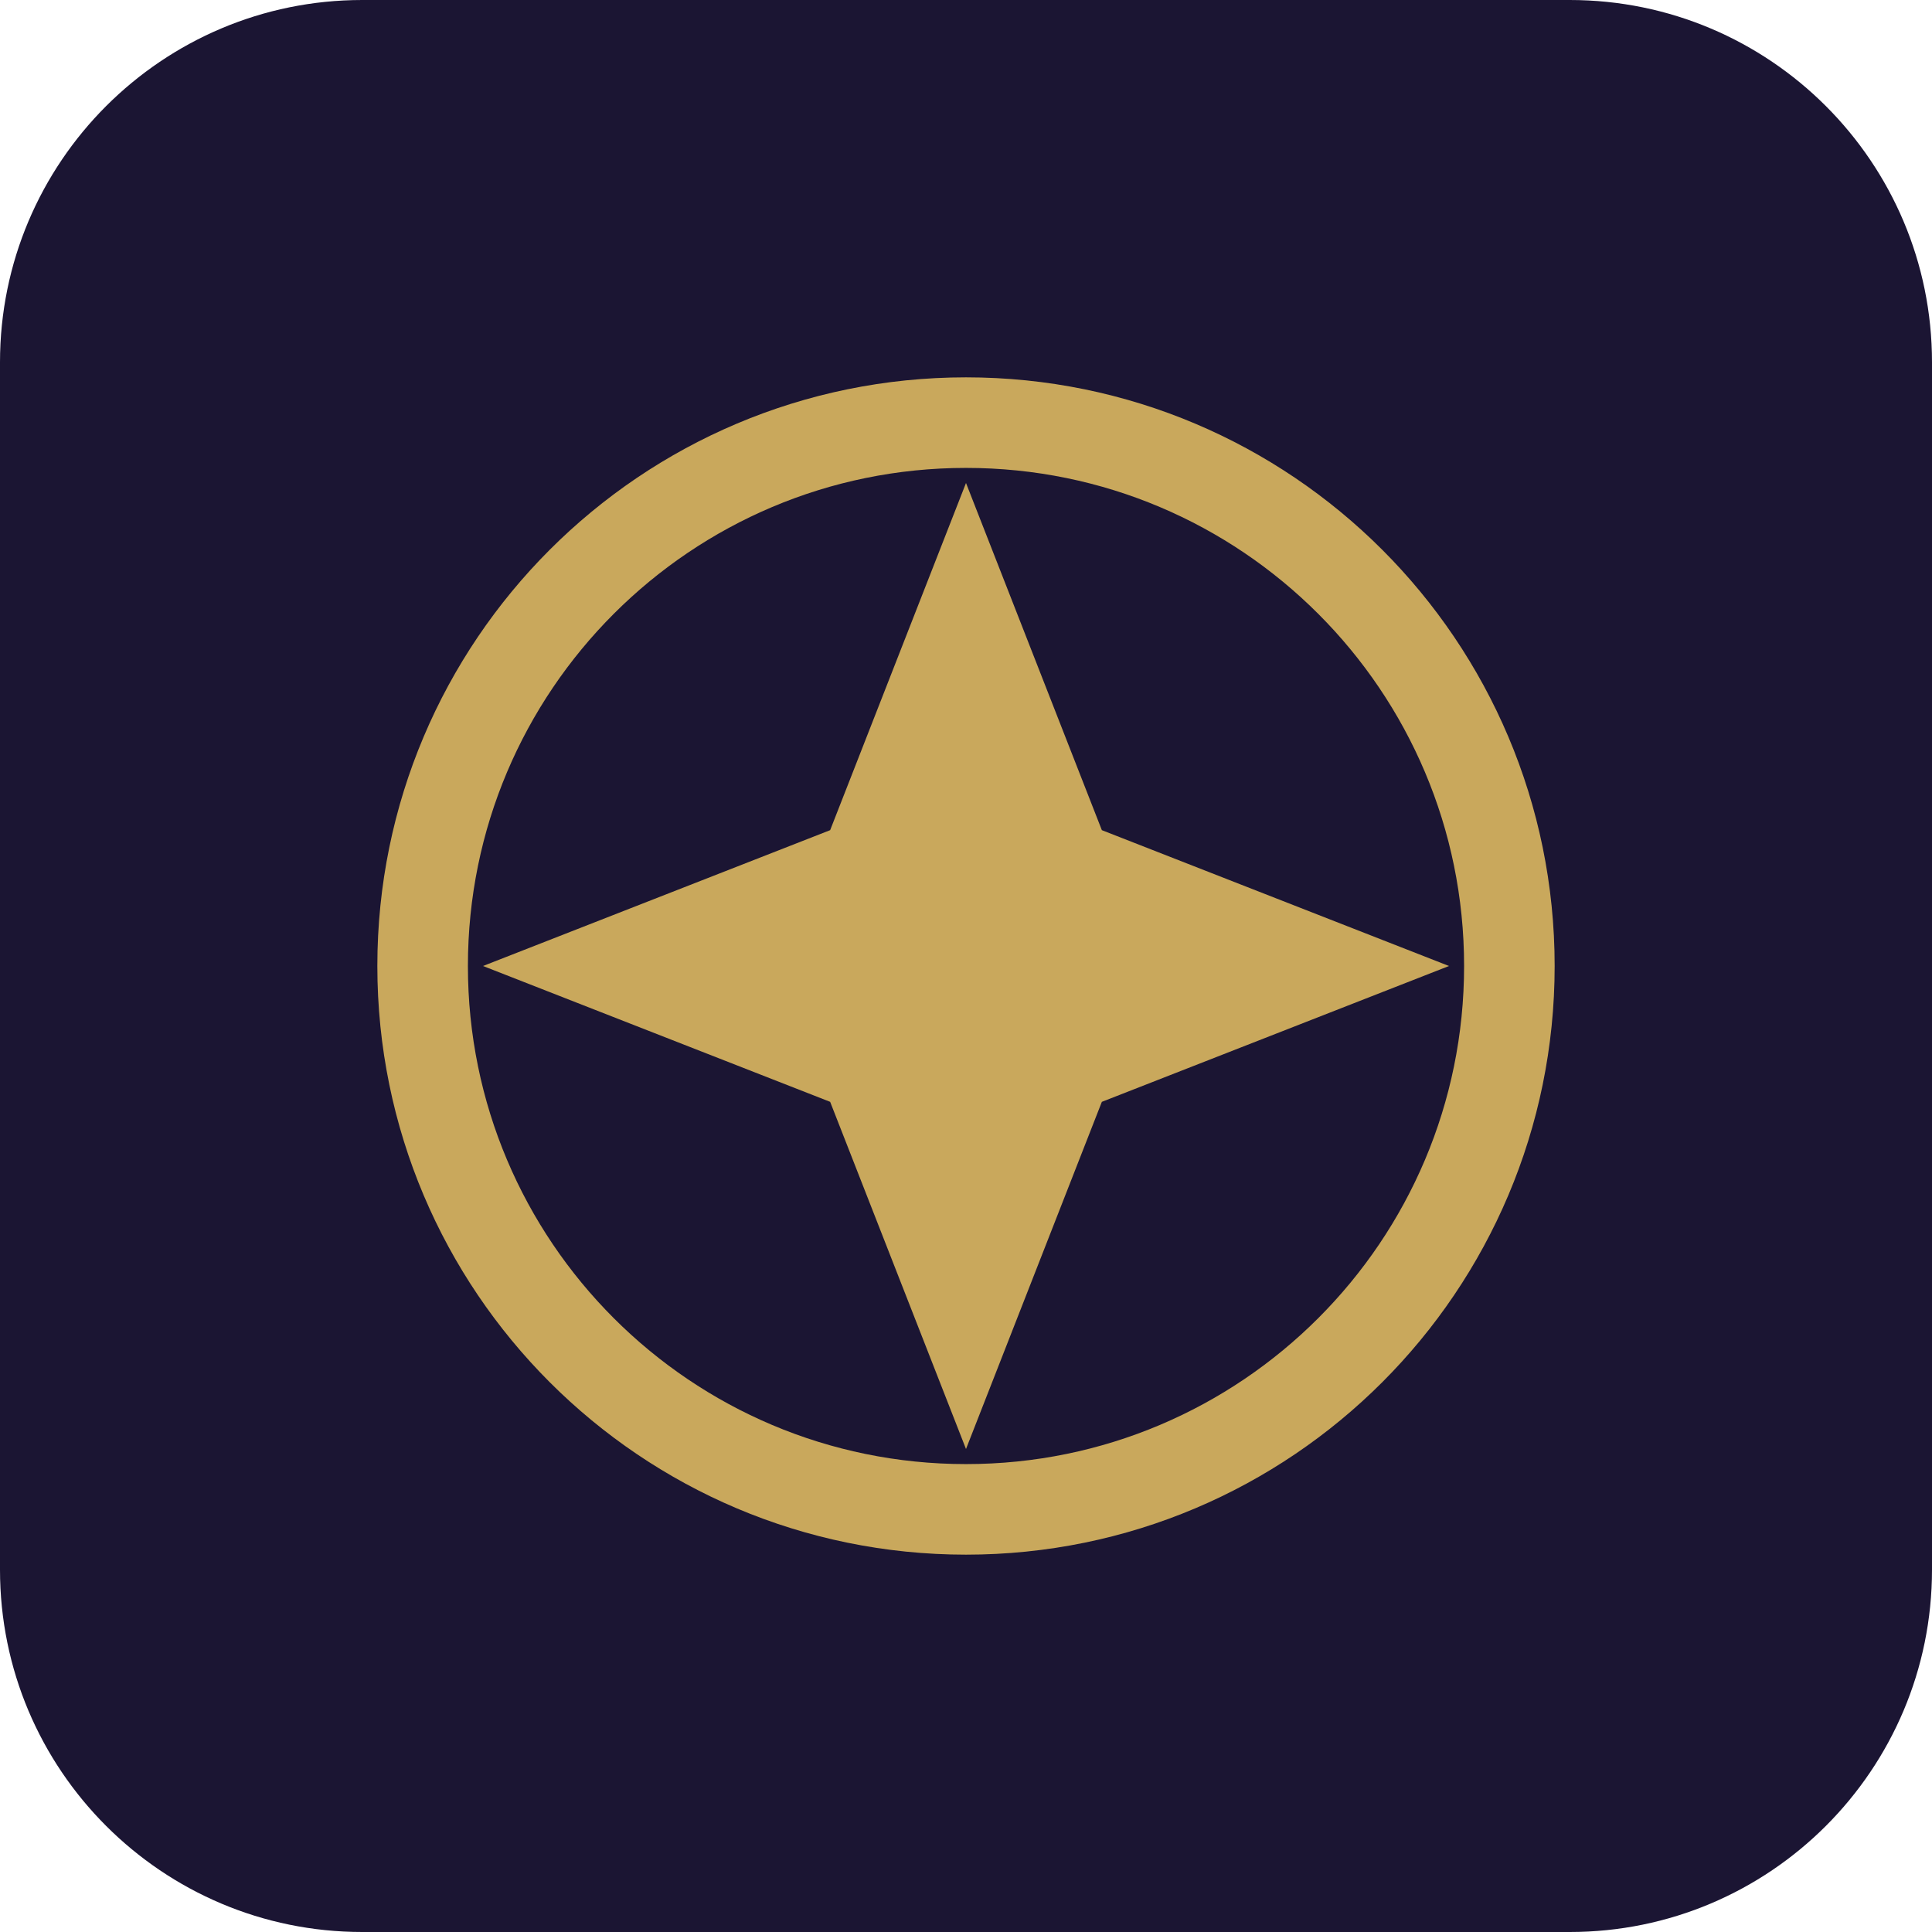
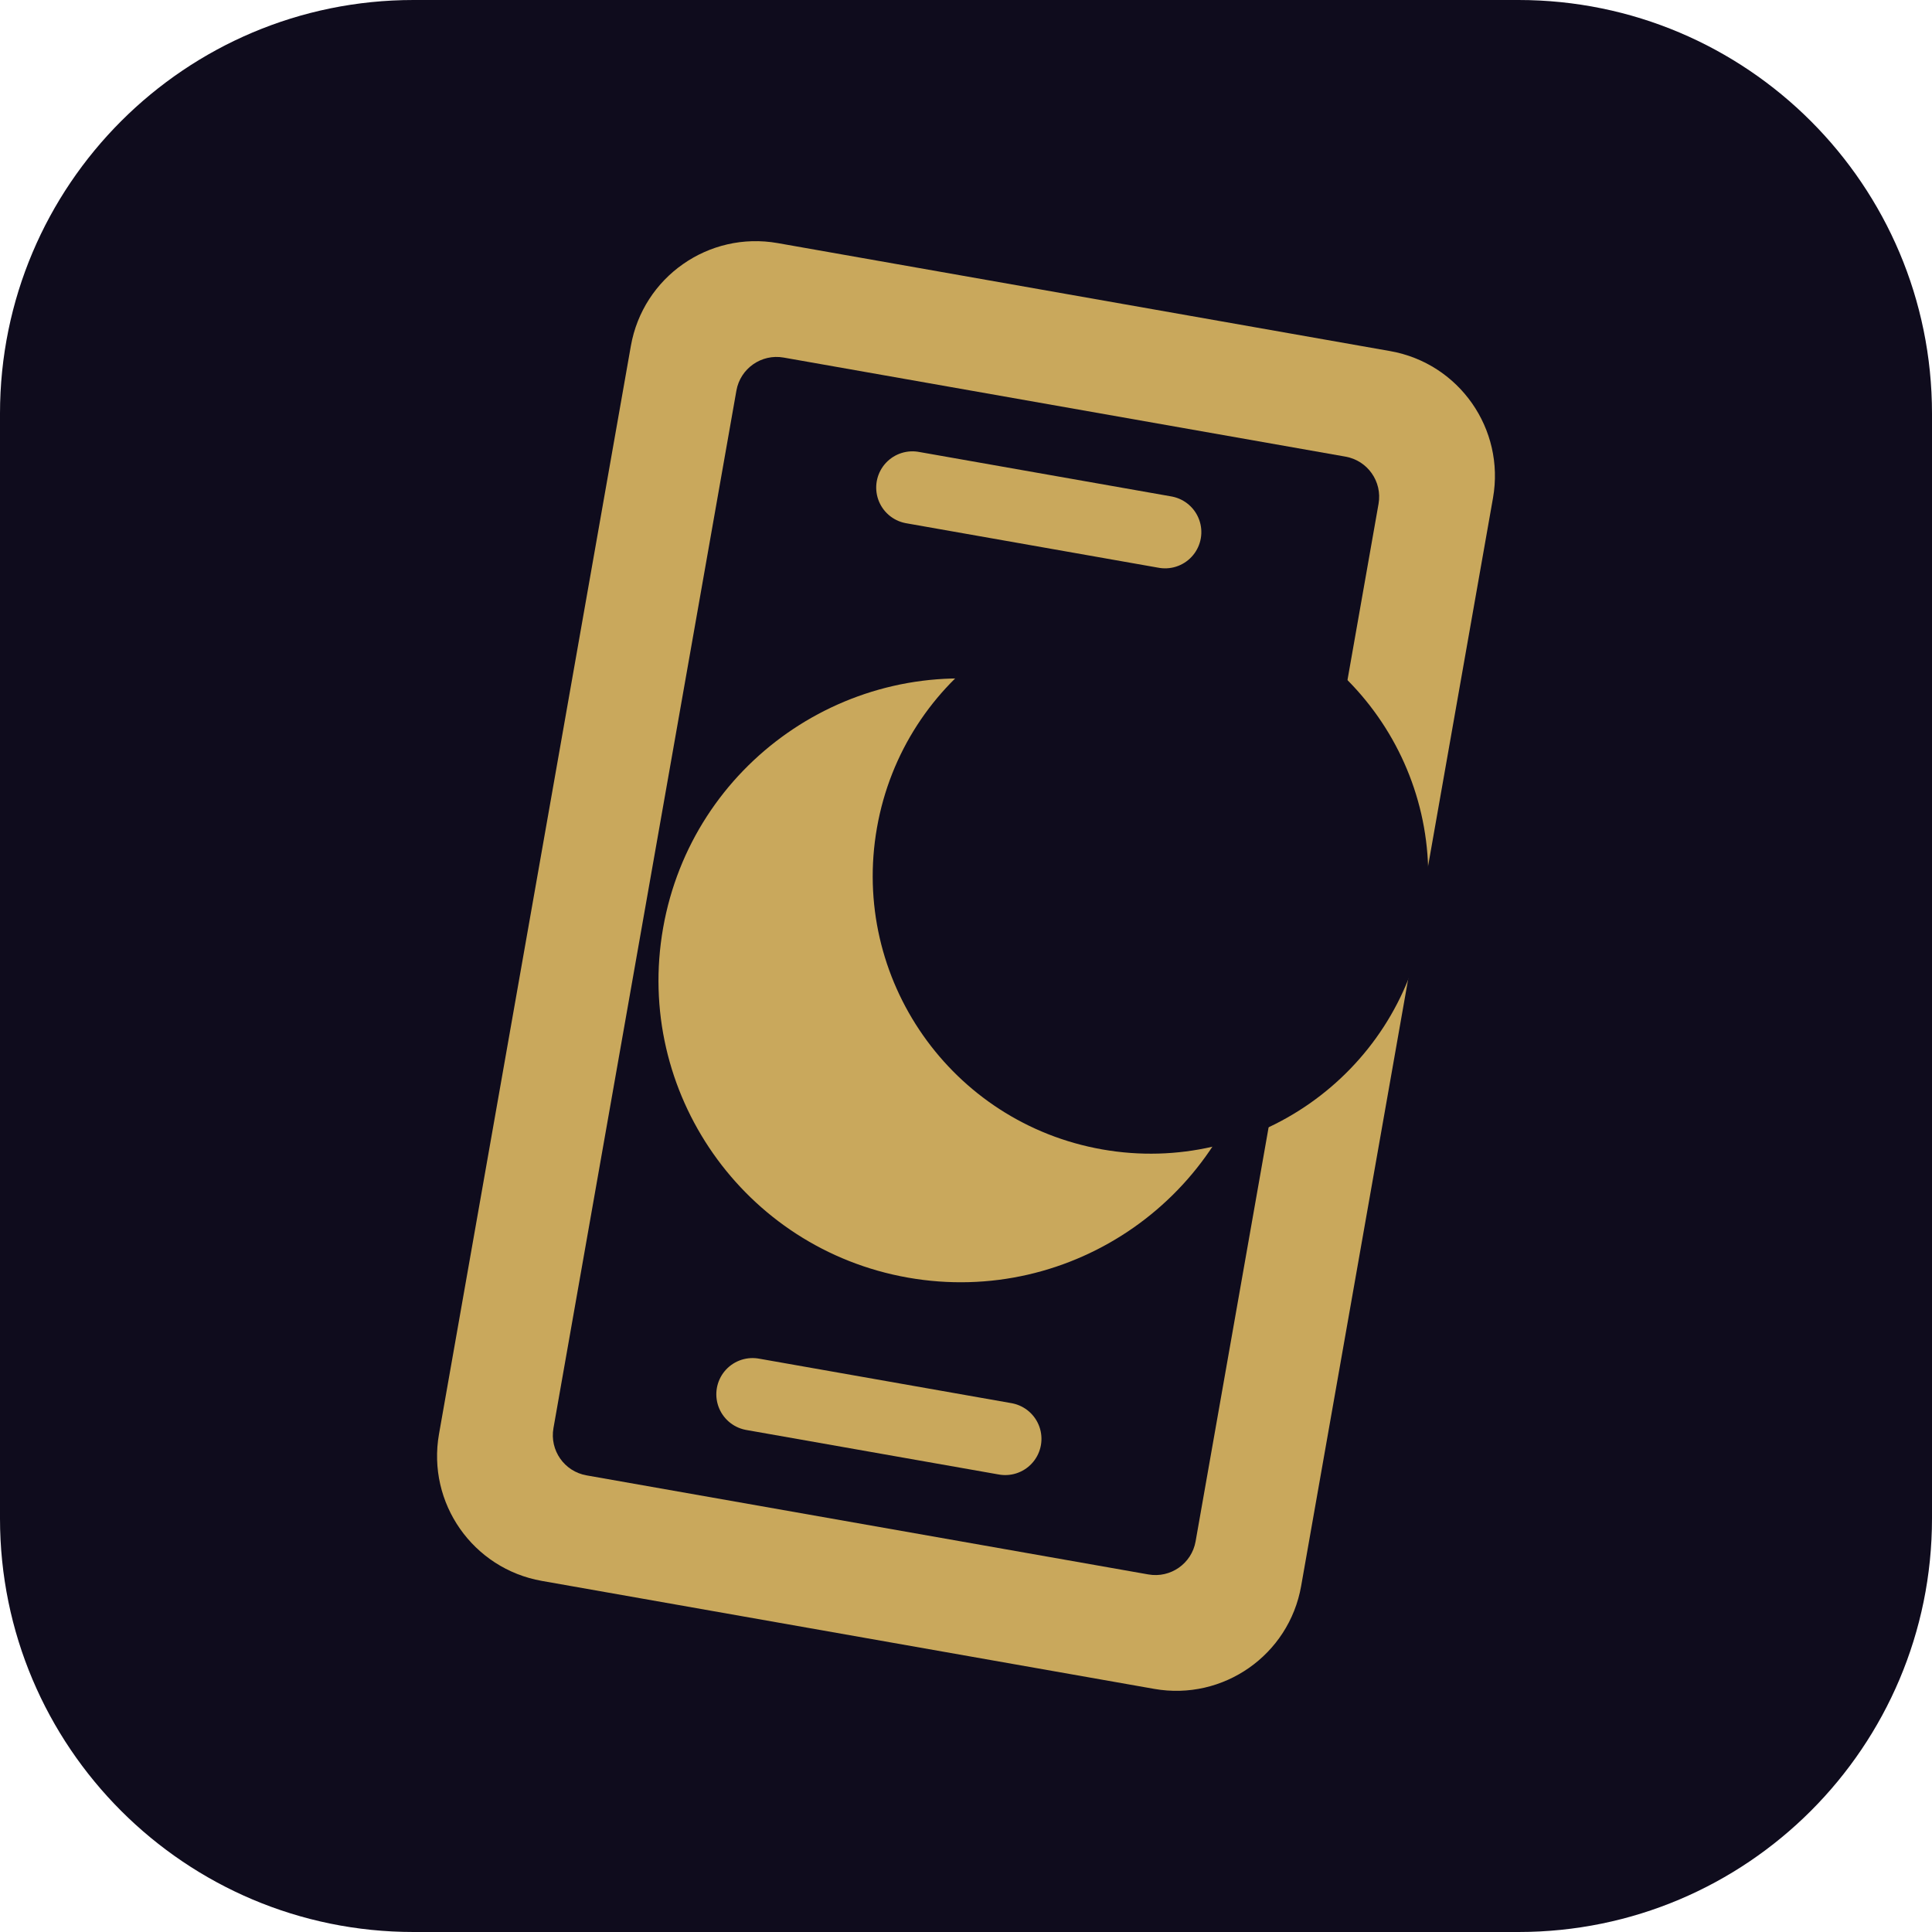
- <svg xmlns="http://www.w3.org/2000/svg" viewBox="0 0 64 64">
-   <rect width="64" height="64" rx="12" fill="#1b1533" />
-   <circle cx="32" cy="32" r="18" fill="none" stroke="#c9a85c" stroke-width="3" />
-   <path d="M32 16l4.5 11.5L48 32l-11.5 4.5L32 48l-4.5-11.5L16 32l11.5-4.5z" fill="#c9a85c" />
+ <svg xmlns="http://www.w3.org/2000/svg" viewBox="0 0 64 64" width="64" height="64">
+   <rect width="64" height="64" rx="13.7" fill="#0F0C1D" />
+   <g transform="rotate(10 32 32)">
+     <rect x="17.5" y="9.5" width="29" height="45" rx="4.2" fill="#C9A85C" />
+     <rect x="21.2" y="13.2" width="21.6" height="37.6" rx="1.35" fill="#0F0C1D" />
+     <circle cx="31.9" cy="32.5" r="10" fill="#C9A85C" />
+     <circle cx="37.5" cy="28" r="9.2" fill="#0F0C1D" />
+     <path d="M27.5 16.7h8.5M27.5 47.2h8.5" stroke="#C9A85C" stroke-width="2.4" stroke-linecap="round" />
+   </g>
</svg>
